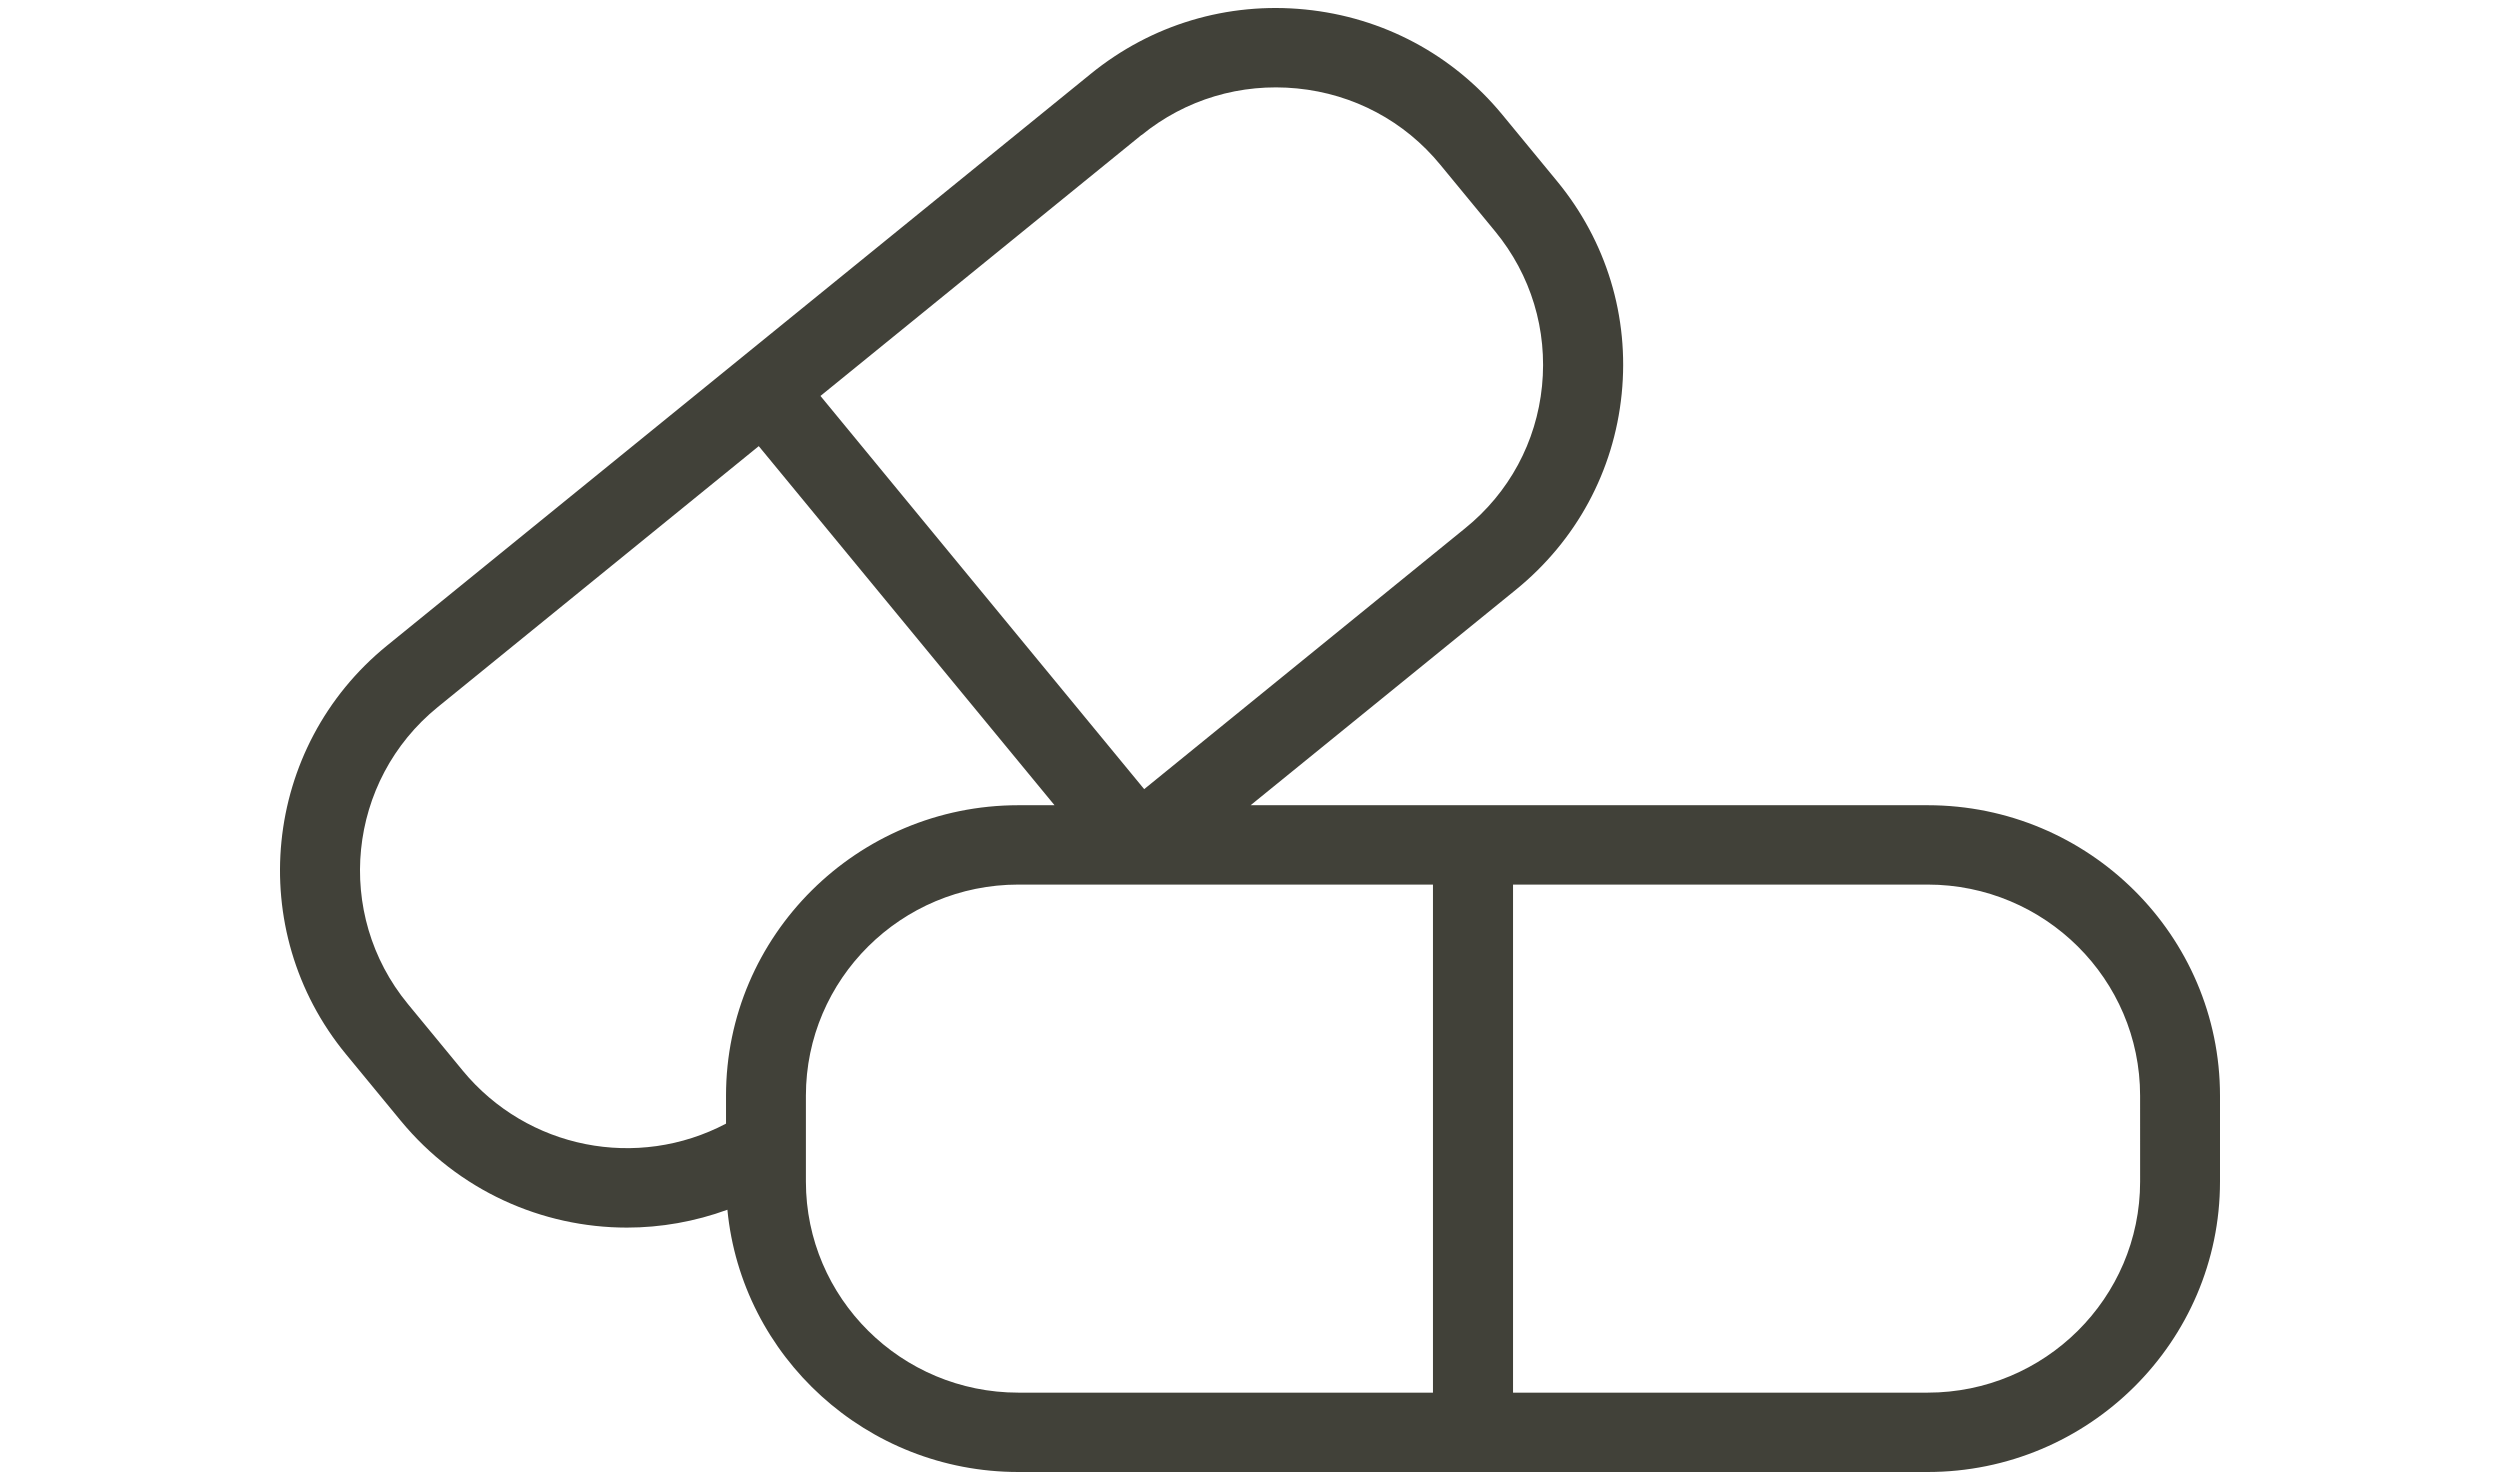
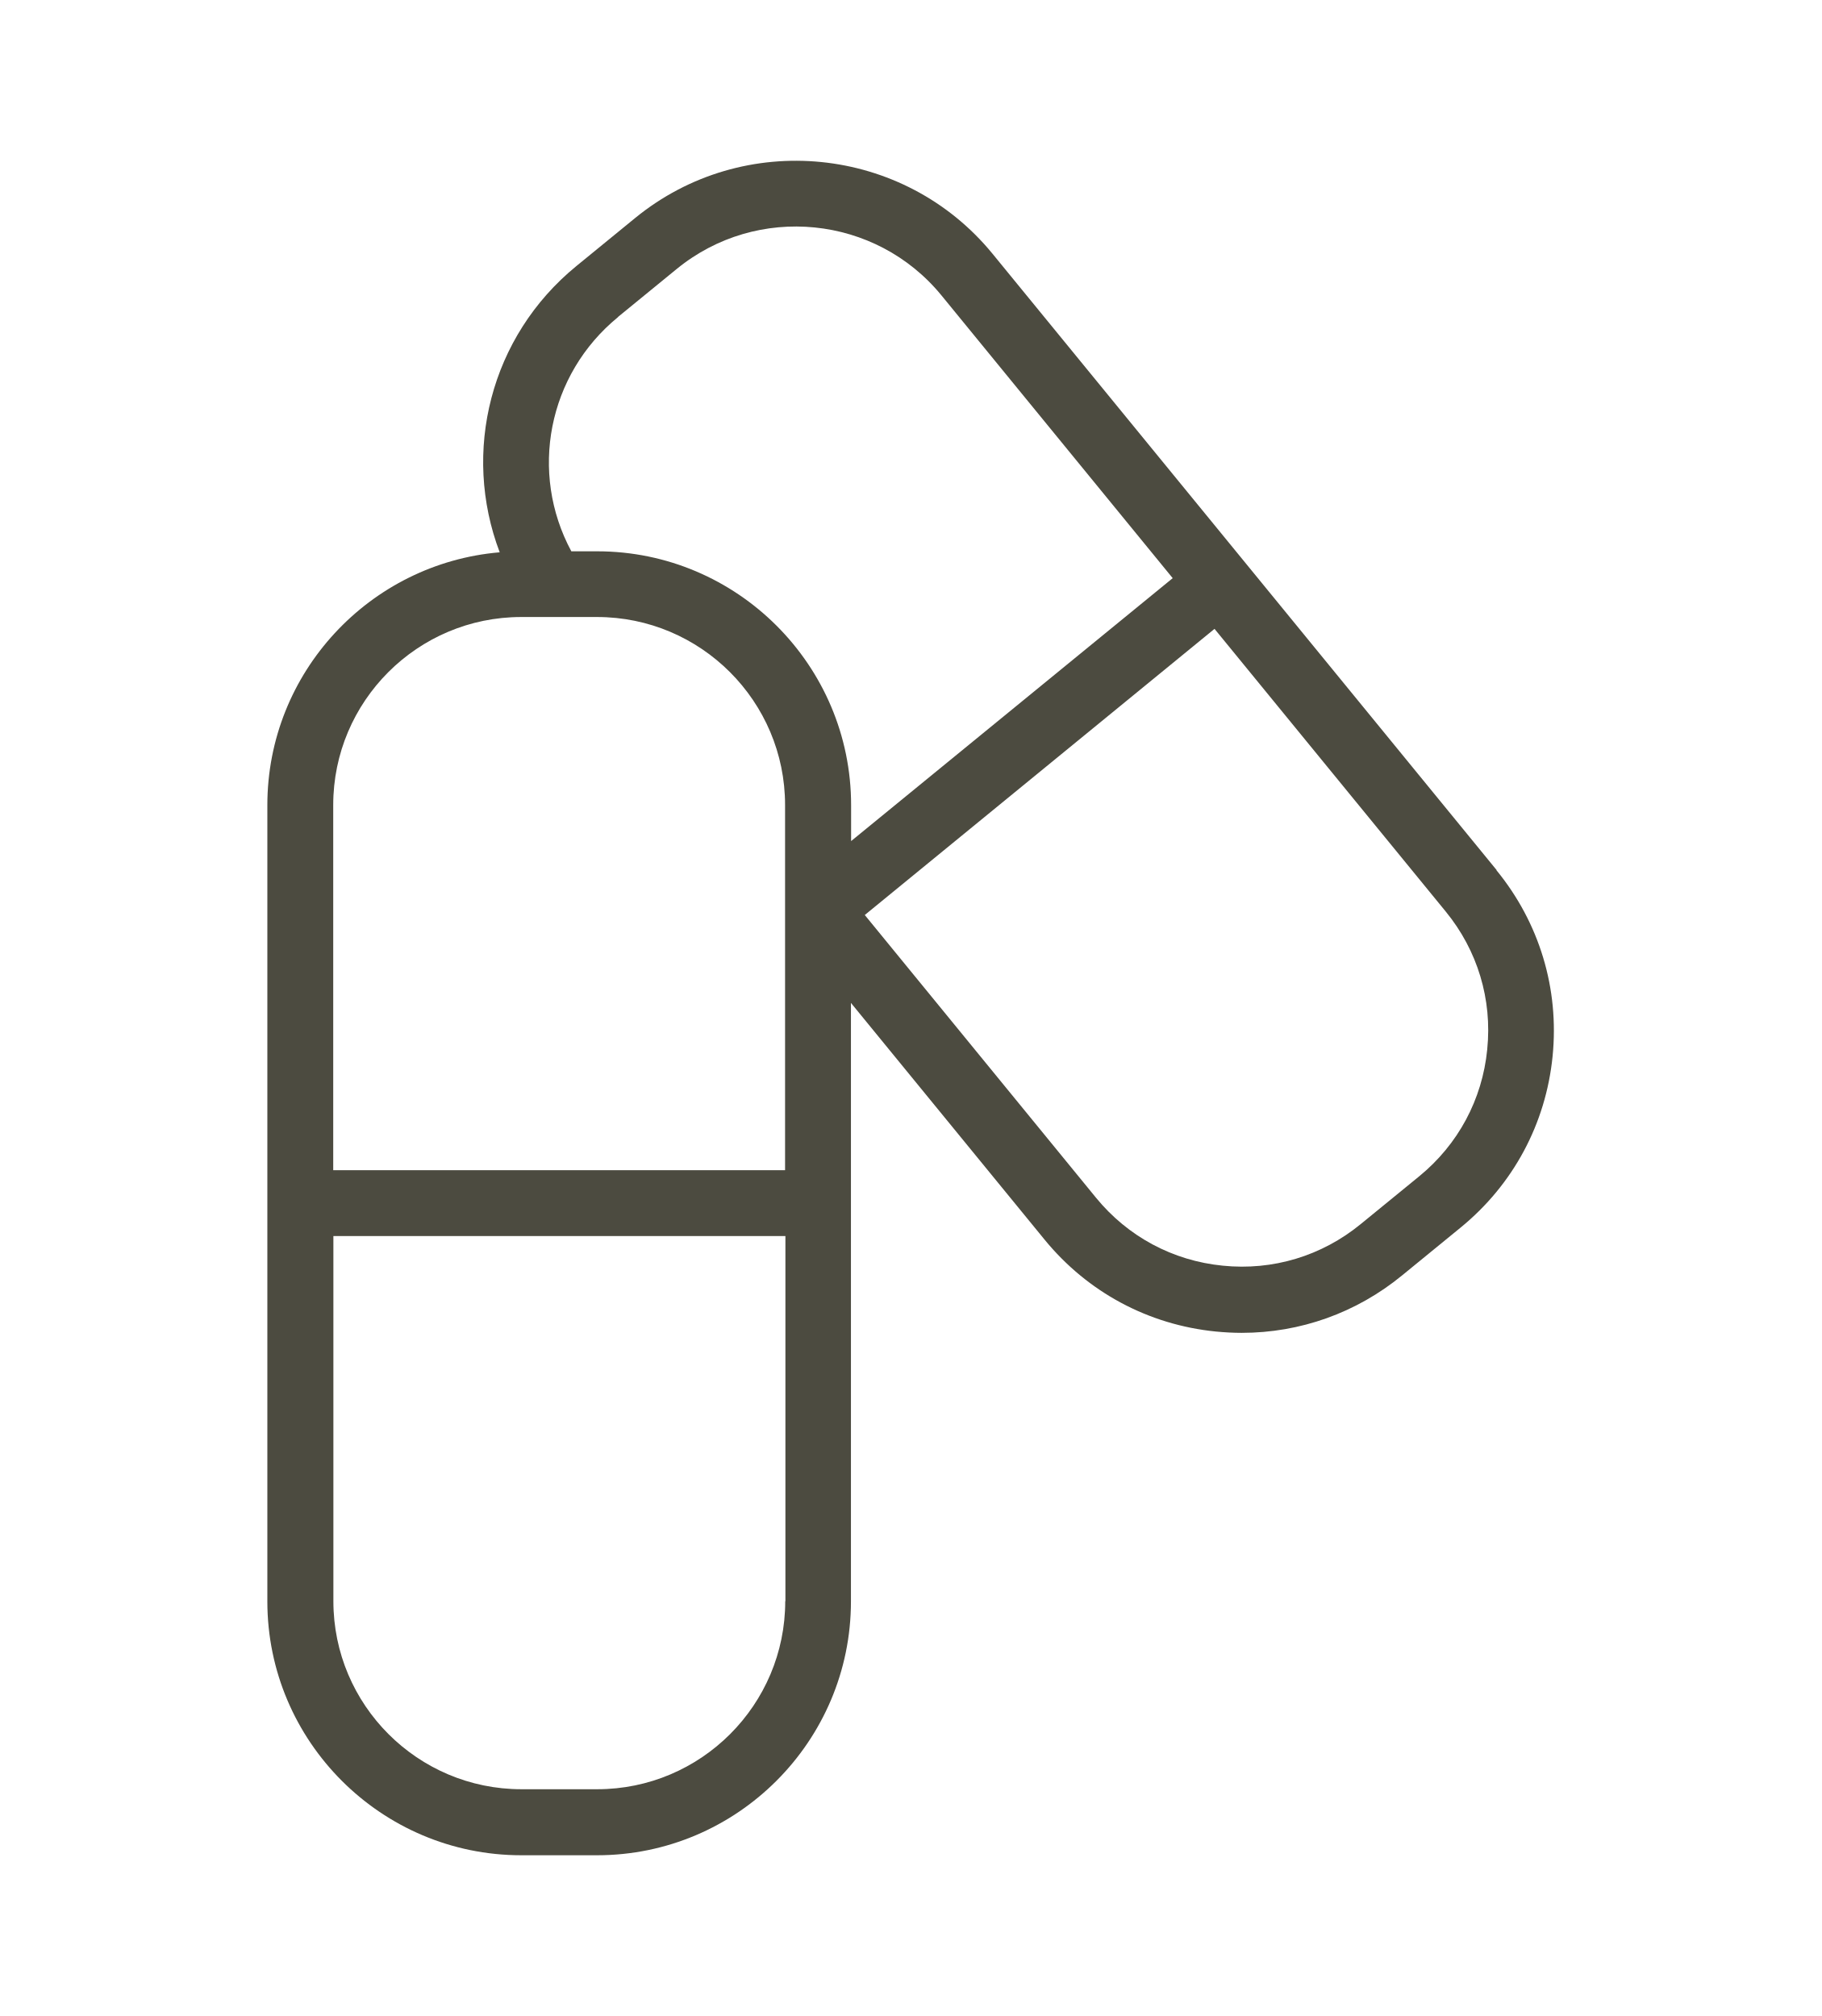
- <svg xmlns="http://www.w3.org/2000/svg" width="125" height="74" viewBox="0 0 125 74" fill="none" version="1.1" id="svg1">
-   <defs id="defs1" />
-   <path d="M 96.382,40.261 H 62.531 L 75.792,29.488 c 3.026,-2.46 4.903,-5.932 5.292,-9.79 0.389,-3.859 -0.759,-7.638 -3.235,-10.644 L 75.113,5.731 C 72.637,2.726 69.142,0.861 65.257,0.474 61.373,0.087 57.569,1.228 54.543,3.688 L 36.949,17.982 19.355,32.276 c -6.241,5.069 -7.159,14.234 -2.057,20.434 l 2.736,3.323 c 2.886,3.502 7.07,5.347 11.313,5.347 1.688,0 3.395,-0.298 5.023,-0.893 C 37.079,67.837 43.33,73.6 50.919,73.6 H 96.382 C 104.44,73.6 111,67.083 111,59.078 V 54.783 C 111,46.778 104.44,40.261 96.382,40.261 Z M 57.08,6.753 c 2.197,-1.785 4.953,-2.609 7.779,-2.331 2.826,0.278 5.372,1.637 7.159,3.819 l 2.736,3.323 c 1.797,2.182 2.626,4.93 2.347,7.737 -0.28,2.807 -1.648,5.337 -3.844,7.112 L 57.209,39.457 45.007,24.638 41.023,19.797 57.07,6.753 Z M 23.13,53.523 20.394,50.2 C 16.689,45.697 17.358,39.031 21.891,35.351 L 37.938,22.307 52.726,40.261 h -1.807 c -8.058,0 -14.618,6.517 -14.618,14.522 v 1.399 c -4.423,2.331 -9.925,1.28 -13.171,-2.658 z M 71.648,69.632 H 50.919 c -5.861,0 -10.624,-4.732 -10.624,-10.554 v -4.295 c 0,-5.823 4.763,-10.554 10.624,-10.554 H 71.648 Z m 35.358,-10.554 c 0,5.823 -4.763,10.554 -10.624,10.554 H 75.652 V 44.229 h 20.729 c 5.861,0 10.624,4.732 10.624,10.554 z" fill="#414139" id="path1" style="stroke-width:0.995" />
+ <svg xmlns="http://www.w3.org/2000/svg" width="112" height="124" viewBox="0 0 112 124" fill="none">
+   <path d="M92.036 53.515L77.819 36.128L61.039 15.611C55.591 8.948 45.727 7.956 39.054 13.414L35.449 16.361C30.133 20.705 28.391 27.814 30.73 33.971C22.74 34.649 16.441 41.363 16.441 49.525V98.498C16.441 107.105 23.449 114.113 32.057 114.113H36.715C45.322 114.113 52.33 107.105 52.33 98.498V61.687L64.239 76.249C66.882 79.48 70.619 81.485 74.77 81.9C75.297 81.951 75.834 81.981 76.36 81.981C79.955 81.981 83.409 80.756 86.224 78.447L89.829 75.5C93.059 72.857 95.064 69.12 95.479 64.968C95.895 60.816 94.669 56.756 92.026 53.525L92.036 53.515ZM38.011 19.49L41.616 16.543C46.558 12.503 53.859 13.232 57.9 18.174L72.117 35.561L52.34 51.733V49.525C52.34 40.918 45.333 33.91 36.725 33.91H35.135C32.533 29.08 33.677 23.044 38.011 19.5V19.49ZM48.289 98.487C48.289 104.867 43.105 110.052 36.725 110.052H32.067C25.687 110.052 20.502 104.867 20.502 98.487V76.027H48.3V98.487H48.289ZM20.492 71.976V49.515C20.492 43.136 25.677 37.951 32.057 37.951H36.715C43.095 37.951 48.279 43.136 48.279 49.515V71.976H20.482H20.492ZM91.459 64.553C91.155 67.632 89.667 70.396 87.277 72.351L83.672 75.297C81.282 77.252 78.274 78.163 75.196 77.849C72.117 77.546 69.353 76.057 67.398 73.667L53.181 56.28L74.689 38.68L88.907 56.067C90.862 58.457 91.773 61.465 91.459 64.543V64.553Z" fill="#4C4B40" />
</svg>
